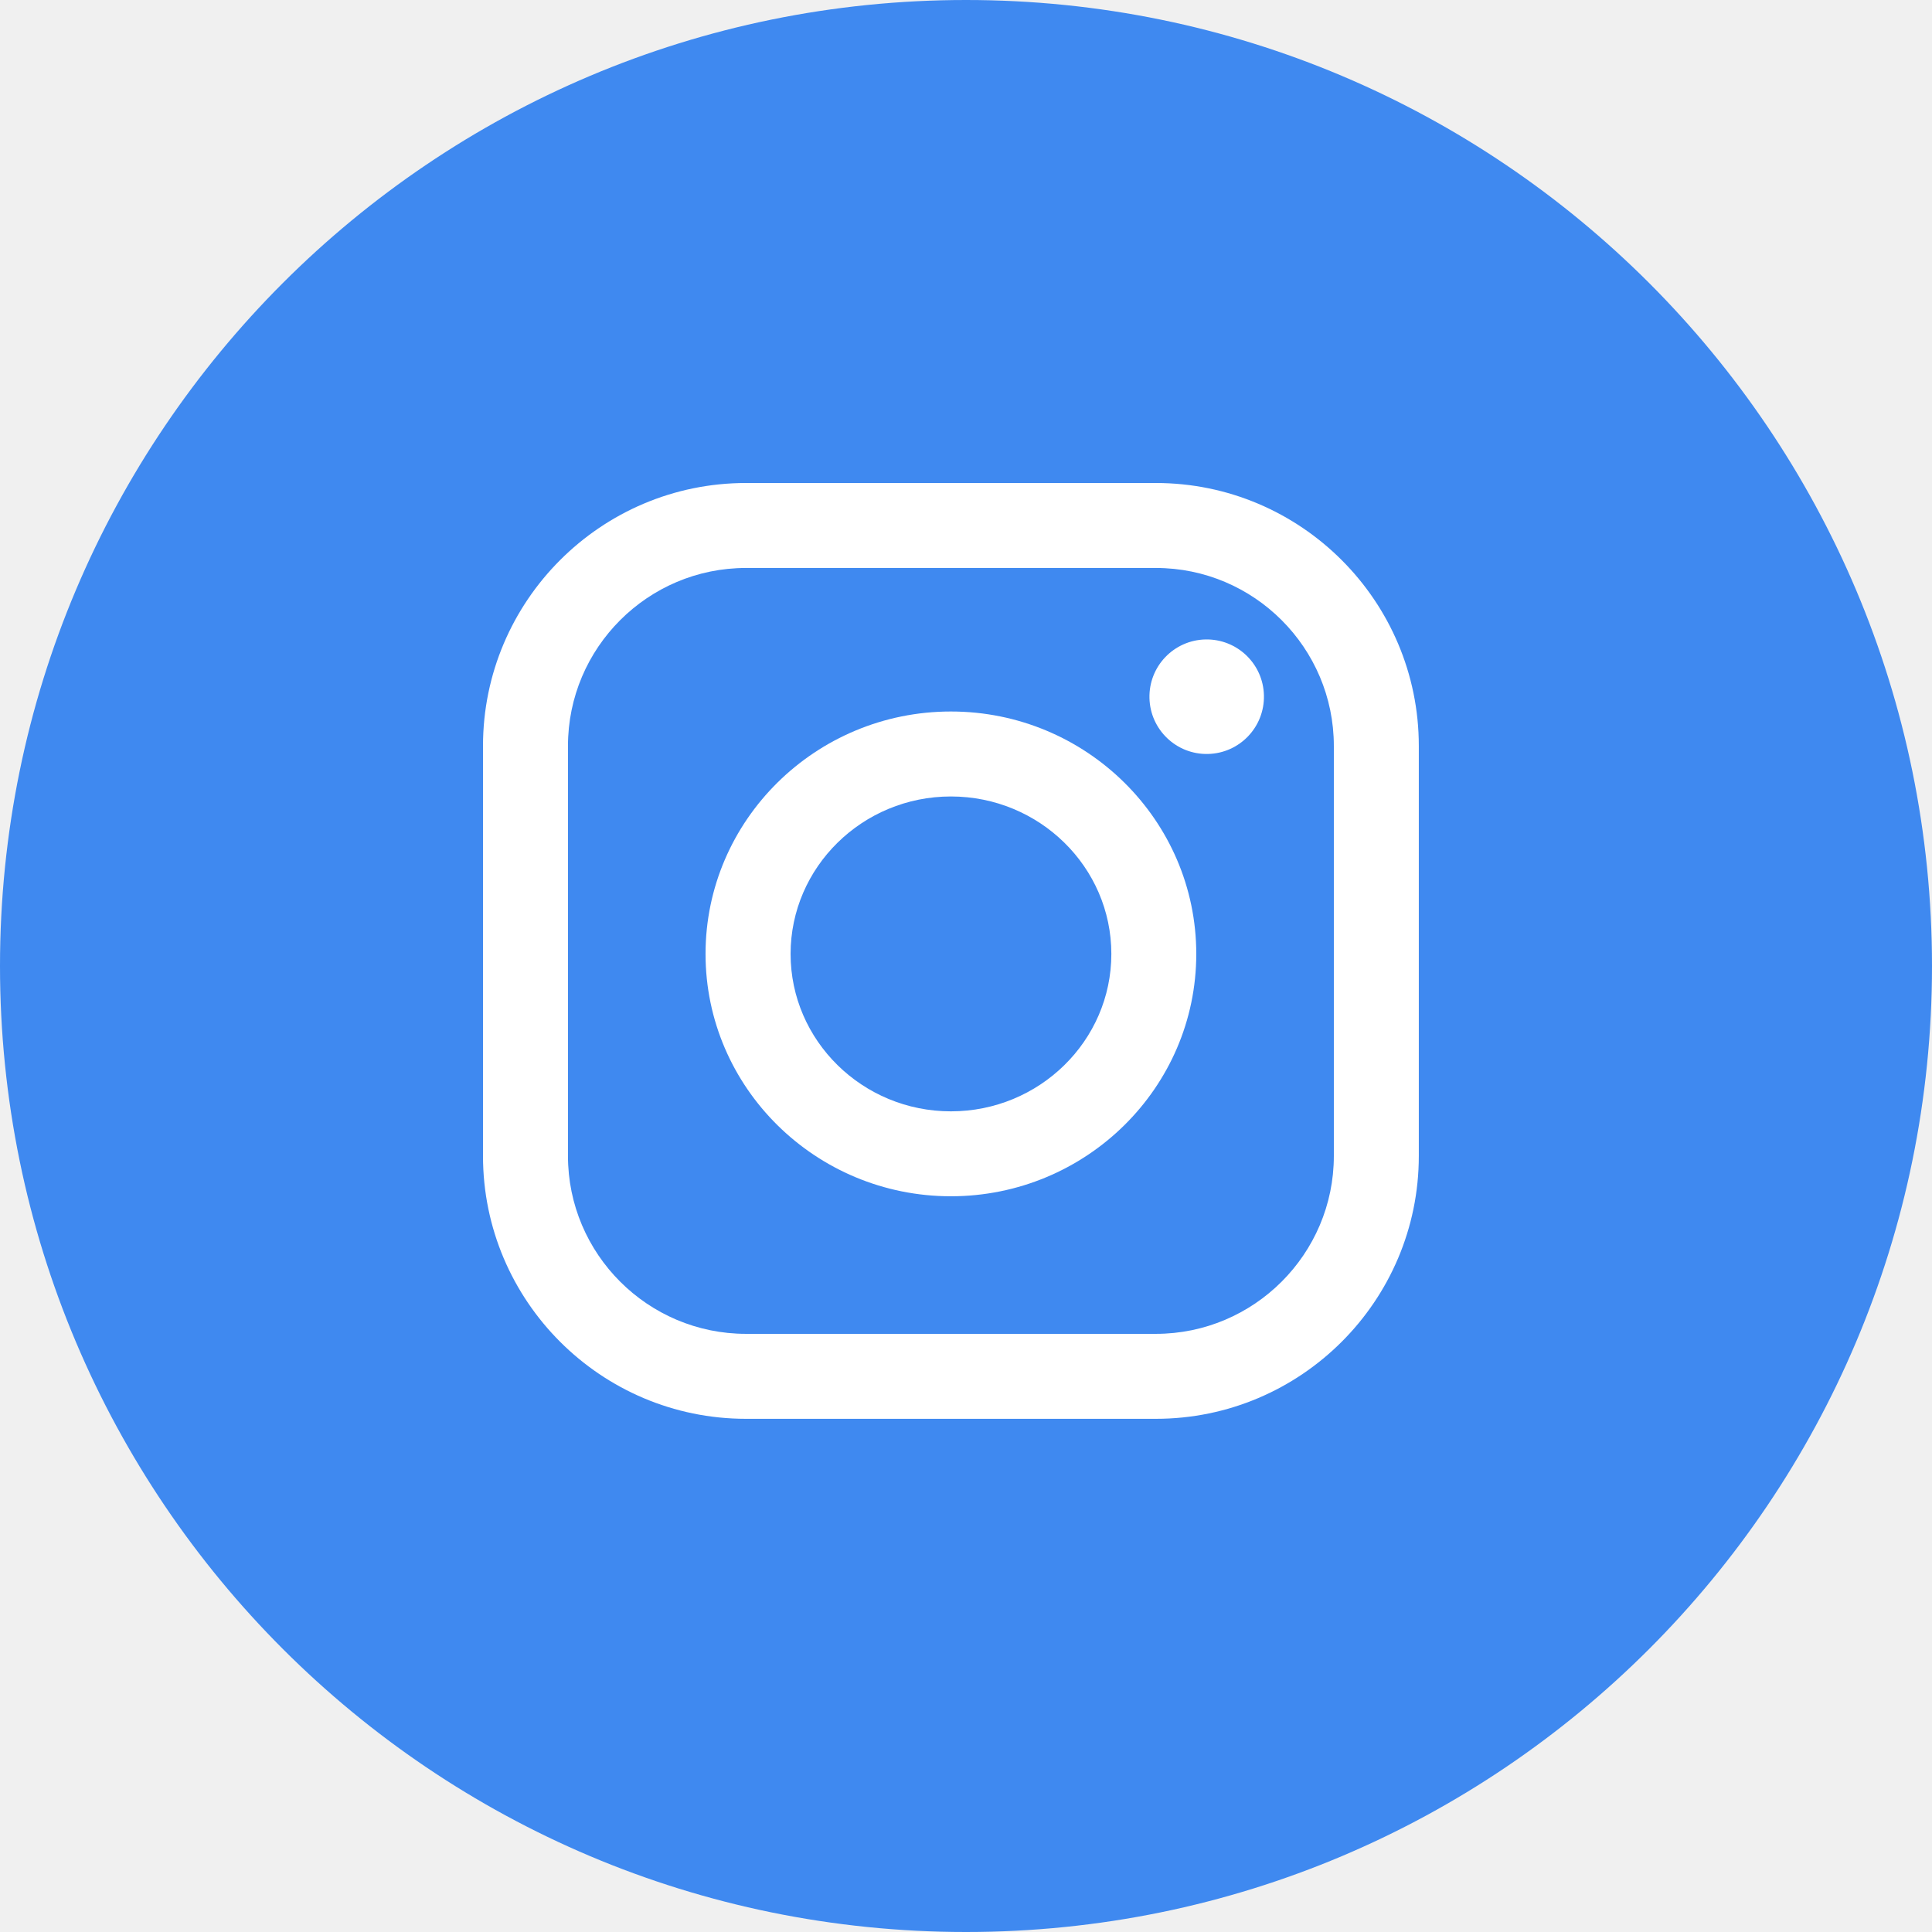
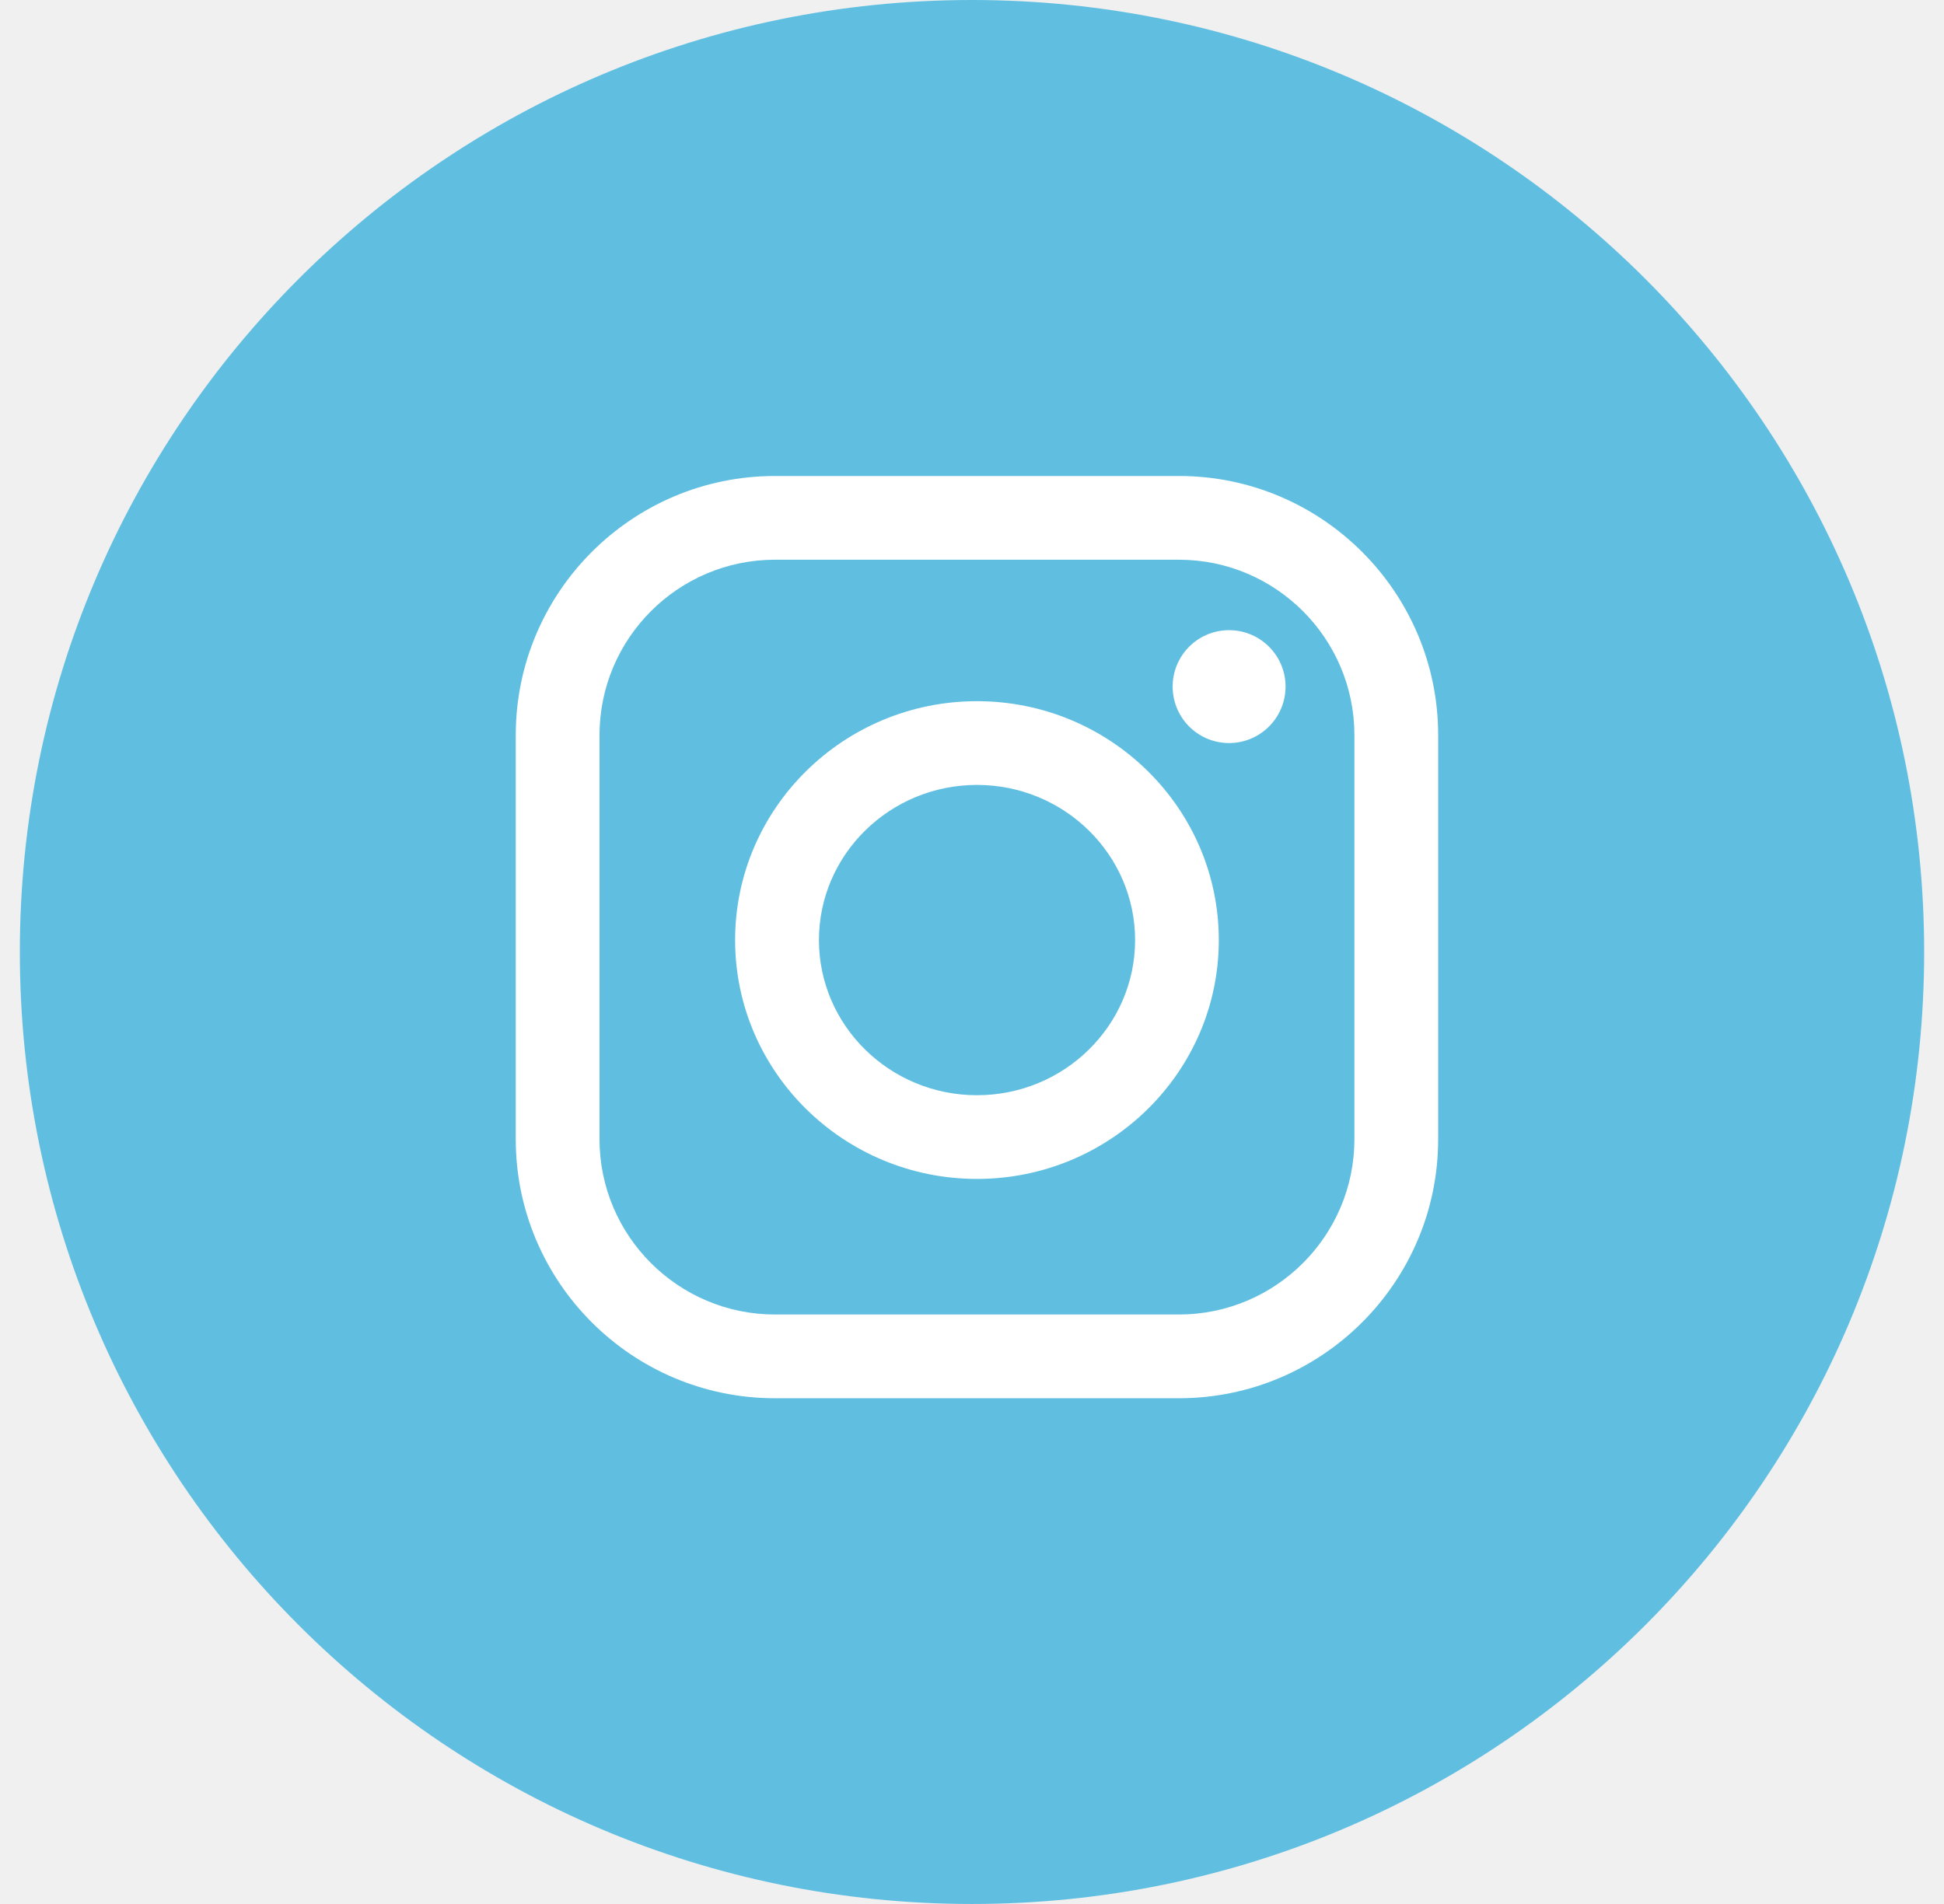
- <svg xmlns="http://www.w3.org/2000/svg" width="48" height="48" viewBox="0 0 48 48" fill="none">
-   <path d="M24 48C37.255 48 48 37.255 48 24C48 10.745 37.255 0 24 0C10.745 0 0 10.745 0 24C0 37.255 10.745 48 24 48Z" fill="#3F89F0" />
-   <g clip-path="url(#clip0_2_1308)">
-     <path d="M28.717 12H18.533C14.929 12 12 14.932 12 18.533V28.72C12 32.321 14.929 35.25 18.533 35.25H28.717C32.321 35.25 35.25 32.321 35.25 28.72V18.533C35.25 14.932 32.321 12 28.717 12ZM33.139 28.72C33.139 31.155 31.155 33.139 28.717 33.139H18.533C16.095 33.139 14.111 31.155 14.111 28.72V18.533C14.111 16.095 16.095 14.111 18.533 14.111H28.717C31.155 14.111 33.139 16.095 33.139 18.533V28.72Z" fill="white" />
-     <path d="M30.012 18.732C30.798 18.714 31.42 18.063 31.402 17.277C31.385 16.492 30.733 15.87 29.948 15.887C29.162 15.905 28.54 16.556 28.558 17.342C28.576 18.128 29.227 18.75 30.012 18.732Z" fill="white" />
-     <path d="M23.625 17.677C20.264 17.677 17.529 20.378 17.529 23.7C17.529 27.021 20.264 29.721 23.625 29.721C26.986 29.721 29.721 27.021 29.721 23.7C29.721 20.378 26.986 17.677 23.625 17.677ZM23.625 27.611C21.428 27.611 19.642 25.855 19.642 23.7C19.642 21.544 21.428 19.788 23.625 19.788C25.823 19.788 27.611 21.542 27.611 23.7C27.611 25.857 25.823 27.611 23.625 27.611Z" fill="white" />
+ <svg xmlns="http://www.w3.org/2000/svg" width="49" height="48" viewBox="0 0 49 48" fill="none">
+   <path d="M24.5 48C37.755 48 48.5 37.255 48.5 24C48.5 10.745 37.755 0 24.5 0C11.245 0 0.5 10.745 0.5 24C0.5 37.255 11.245 48 24.5 48Z" fill="#60BFE1" />
+   <g clip-path="url(#clip0_1017_841)">
+     <path d="M29.717 12H19.533C15.929 12 13 14.932 13 18.533V28.72C13 32.321 15.929 35.25 19.533 35.25H29.717C33.321 35.25 36.25 32.321 36.25 28.72V18.533C36.25 14.932 33.321 12 29.717 12ZM34.139 28.72C34.139 31.155 32.155 33.139 29.717 33.139H19.533C17.095 33.139 15.111 31.155 15.111 28.72V18.533C15.111 16.095 17.095 14.111 19.533 14.111H29.717C32.155 14.111 34.139 16.095 34.139 18.533V28.72Z" fill="white" />
+     <path d="M31.012 18.732C31.798 18.714 32.42 18.063 32.403 17.277C32.385 16.492 31.733 15.87 30.948 15.887C30.162 15.905 29.54 16.556 29.558 17.342C29.576 18.128 30.227 18.75 31.012 18.732Z" fill="white" />
+     <path d="M24.625 17.677C21.264 17.677 18.529 20.378 18.529 23.7C18.529 27.021 21.264 29.721 24.625 29.721C27.986 29.721 30.721 27.021 30.721 23.7C30.721 20.378 27.986 17.677 24.625 17.677ZM24.625 27.611C22.428 27.611 20.642 25.855 20.642 23.7C20.642 21.544 22.428 19.788 24.625 19.788C26.823 19.788 28.611 21.542 28.611 23.7C28.611 25.857 26.823 27.611 24.625 27.611Z" fill="white" />
  </g>
  <defs>
-     <clipPath id="clip0_2_1308">
-       <rect width="23.25" height="23.25" fill="white" transform="translate(12 12)" />
+     <clipPath id="clip0_1017_841">
+       <rect width="23.25" height="23.25" fill="white" transform="translate(13 12)" />
    </clipPath>
  </defs>
</svg>
